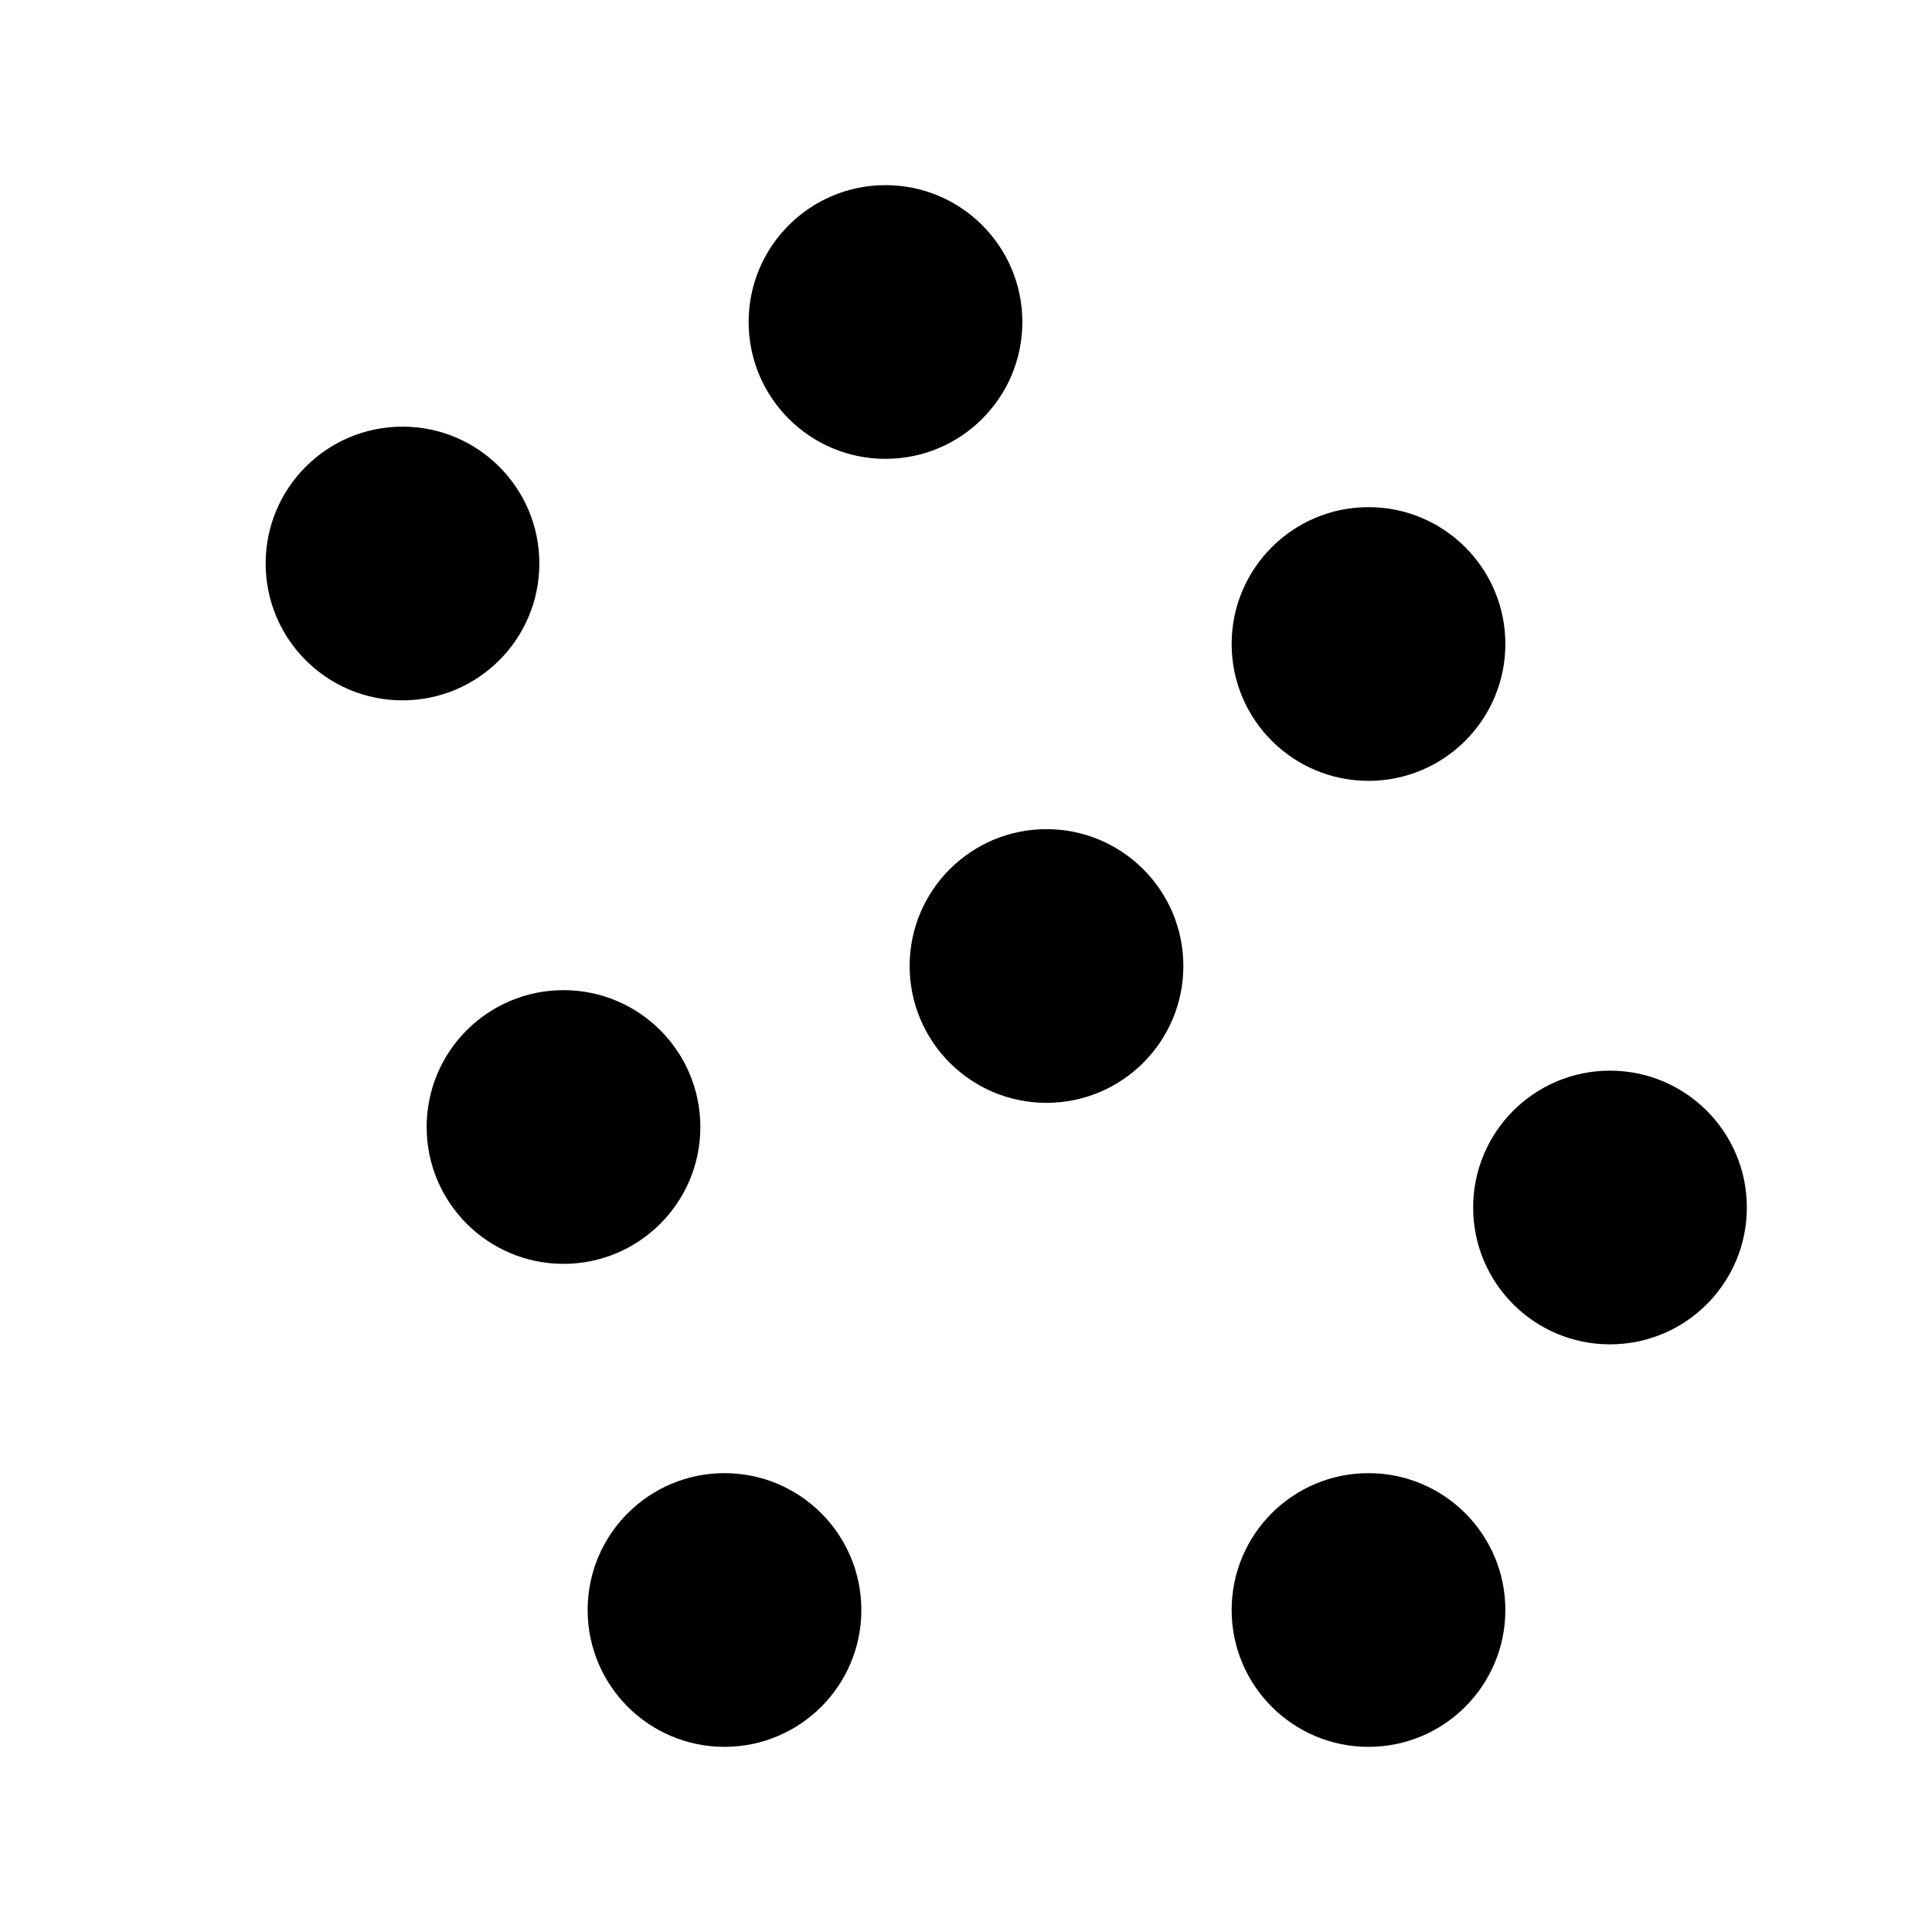
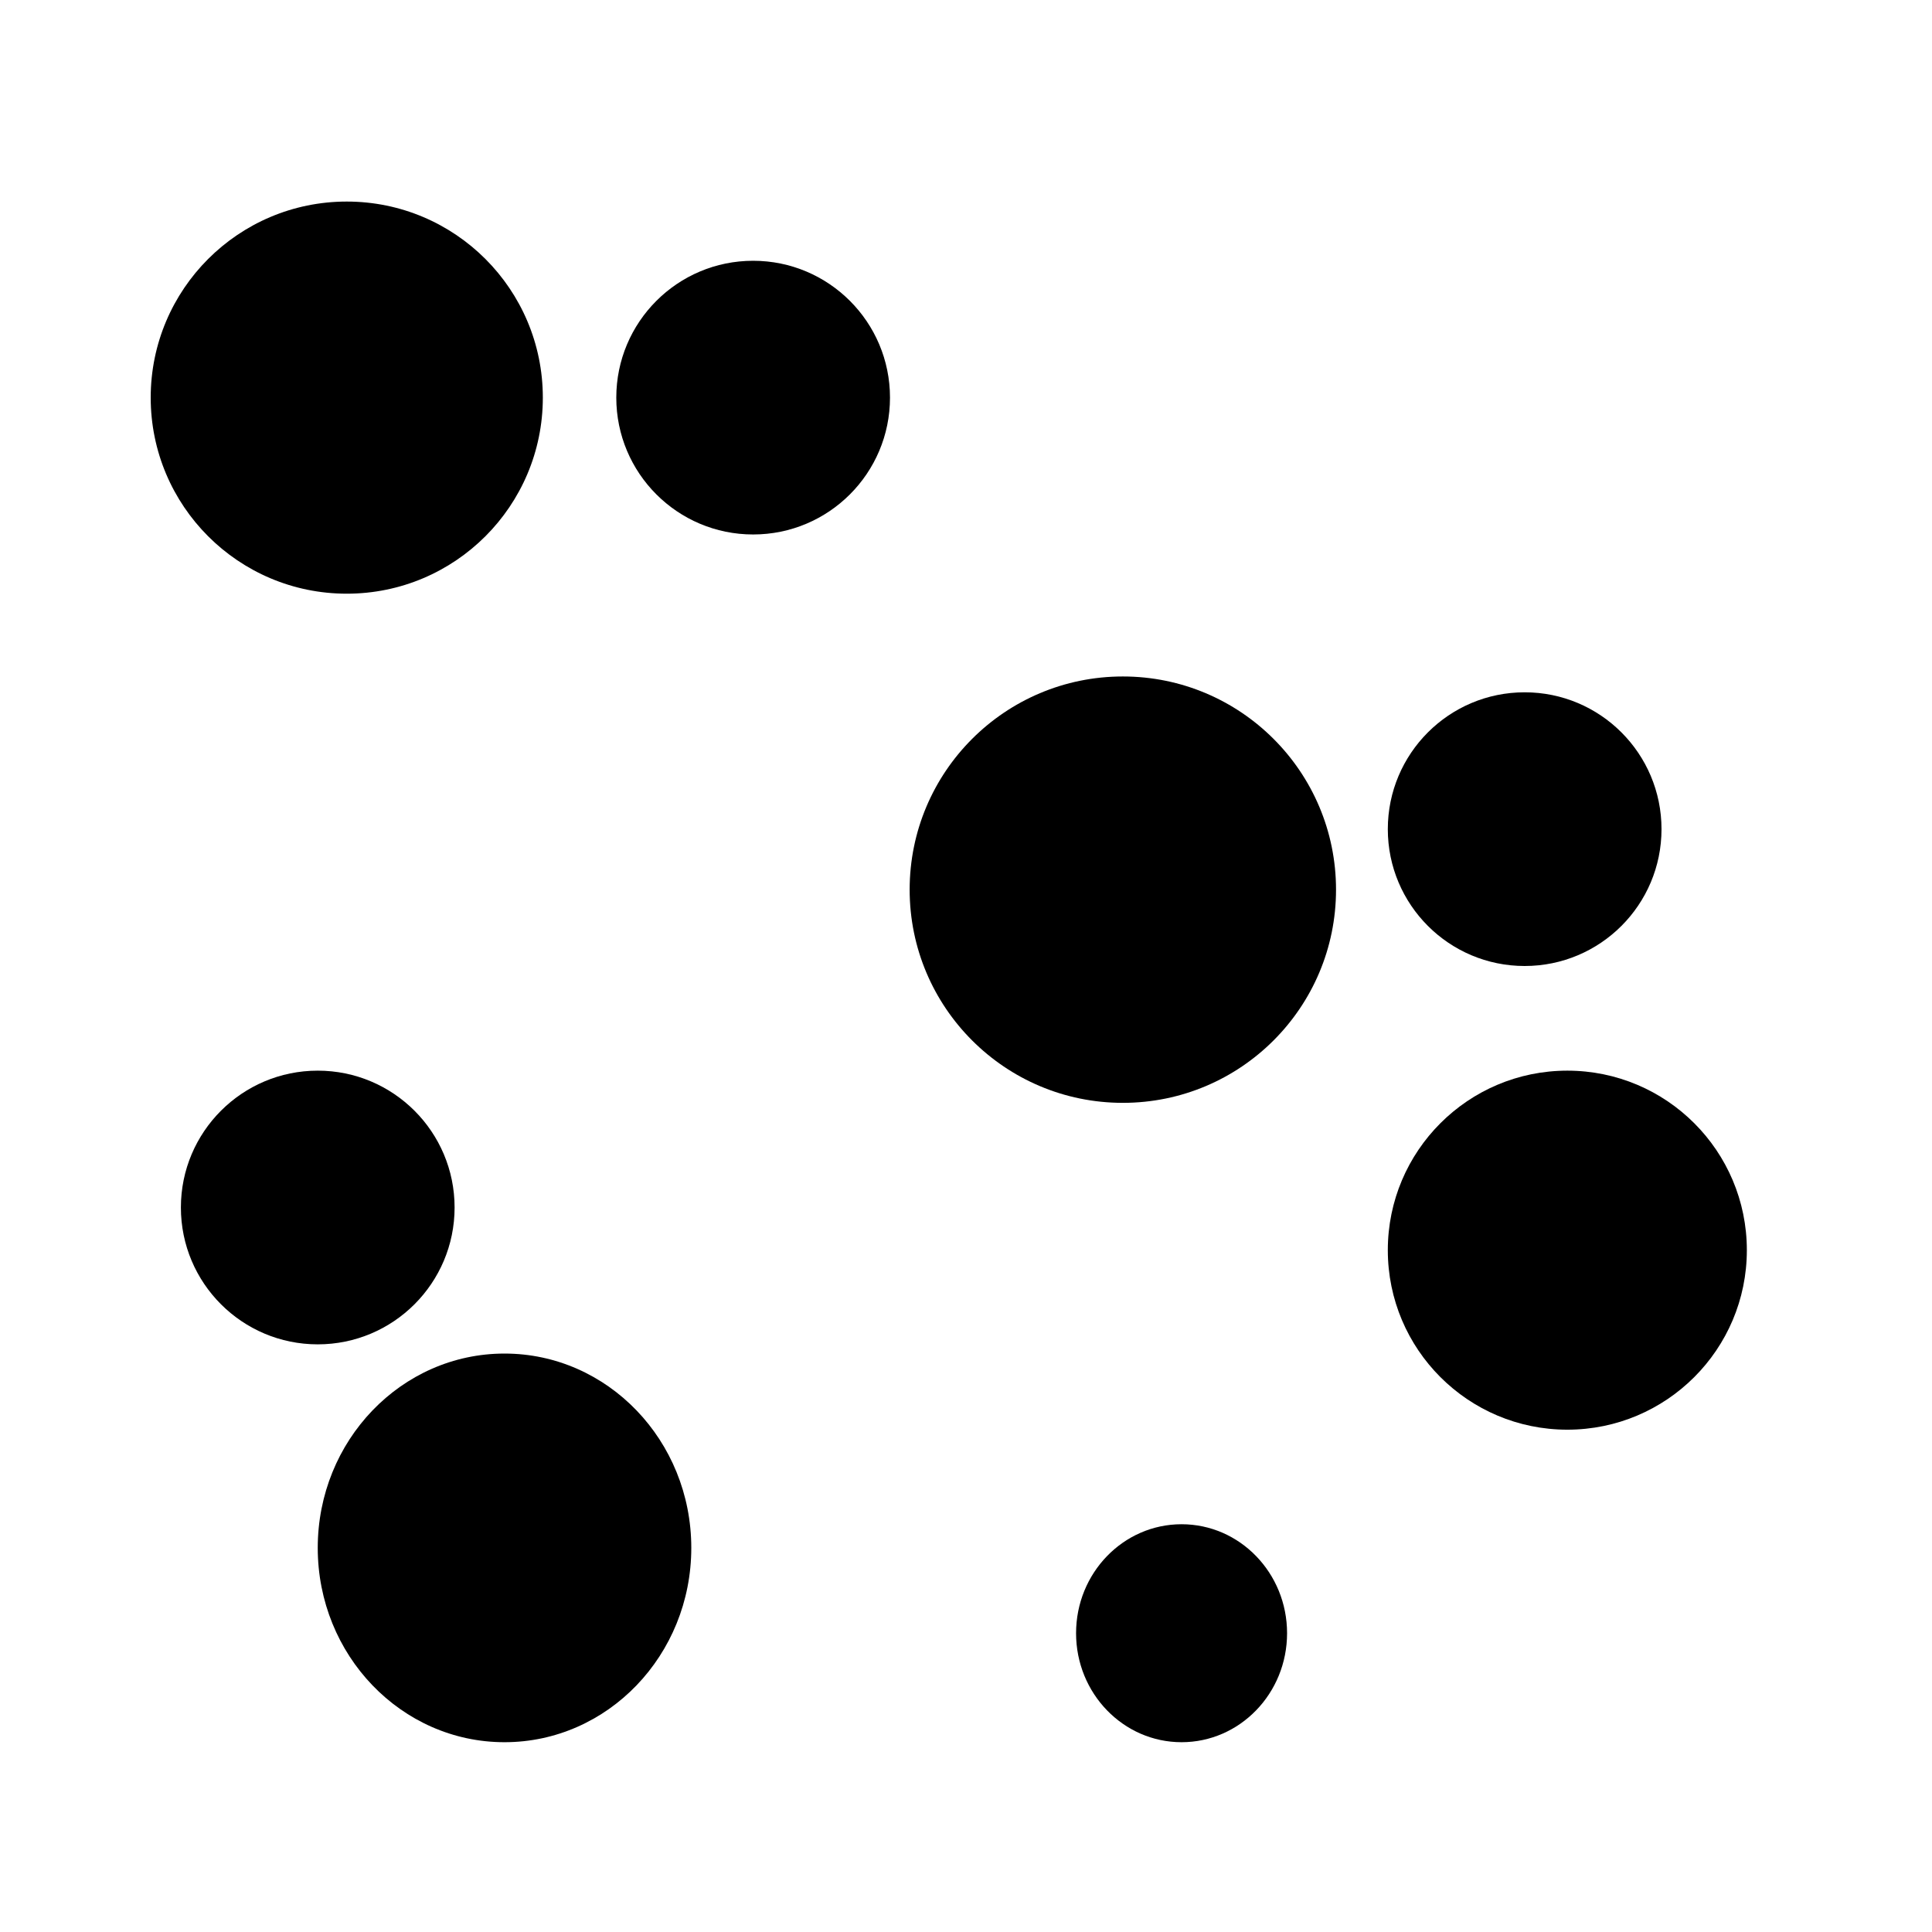
- <svg xmlns="http://www.w3.org/2000/svg" viewBox="0 0 24 24">
-   <circle cx="5" cy="7" r="1.7" />
-   <circle cx="11" cy="4" r="1.7" />
-   <circle cx="17" cy="8" r="1.7" />
-   <circle cx="7" cy="14" r="1.7" />
-   <circle cx="13" cy="12" r="1.7" />
-   <circle cx="20" cy="15" r="1.7" />
-   <circle cx="9" cy="20" r="1.7" />
-   <circle cx="17" cy="20" r="1.7" />
+ <svg xmlns="http://www.w3.org/2000/svg" width="100%" height="100%" viewBox="0 0 24 24" version="1.1" xml:space="preserve" style="fill-rule:evenodd;clip-rule:evenodd;stroke-linejoin:round;stroke-miterlimit:2;">
+   <g transform="matrix(1.432692,0,0,1.432692,-2.855769,-5.089423)">
+     <circle cx="5" cy="7" r="1.7" />
+   </g>
+   <g transform="matrix(1,0,0,1,-1.644231,0.939423)">
+     <circle cx="11" cy="4" r="1.7" />
+   </g>
+   <g transform="matrix(1,0,0,1,1.939904,2.3)">
+     <circle cx="17" cy="8" r="1.7" />
+   </g>
+   <g transform="matrix(1,0,0,1,-3.052885,1)">
+     <circle cx="7" cy="14" r="1.7" />
+   </g>
+   <g transform="matrix(1.557834,0,0,1.557834,-6.303521,-7.642322)">
+     <circle cx="13" cy="12" r="1.7" />
+   </g>
+   <g transform="matrix(1.311793,0,0,1.311793,-6.765908,-4.146847)">
+     <circle cx="20" cy="15" r="1.7" />
+   </g>
+   <g transform="matrix(1.364819,0,0,1.419966,-6.016063,-9.170956)">
+     <circle cx="9" cy="20" r="1.7" />
+   </g>
+   <g transform="matrix(0.770928,0,0,0.79638,1.572115,4.36086)">
+     <circle cx="17" cy="20" r="1.7" />
+   </g>
</svg>
